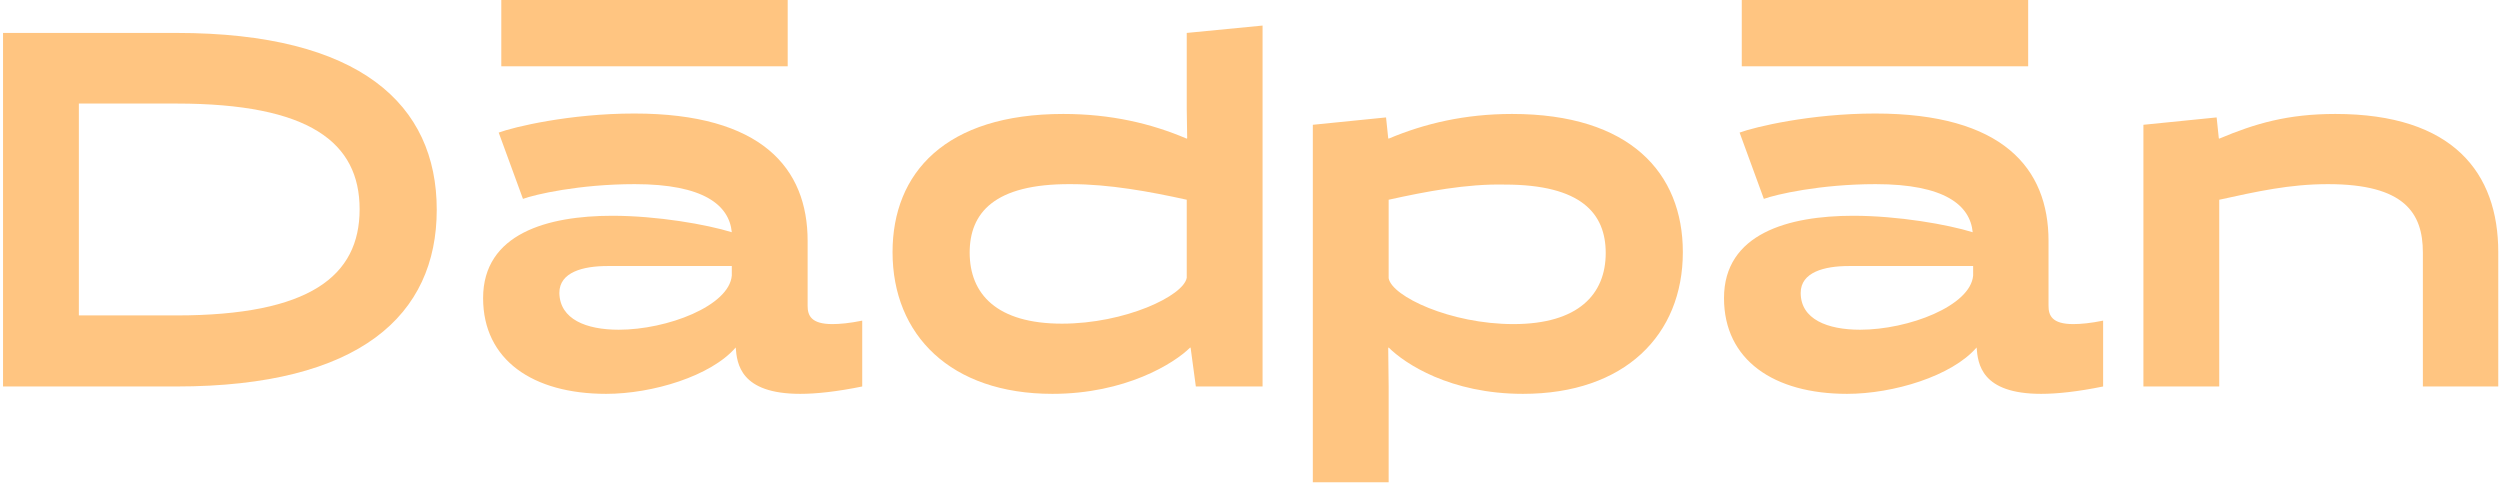
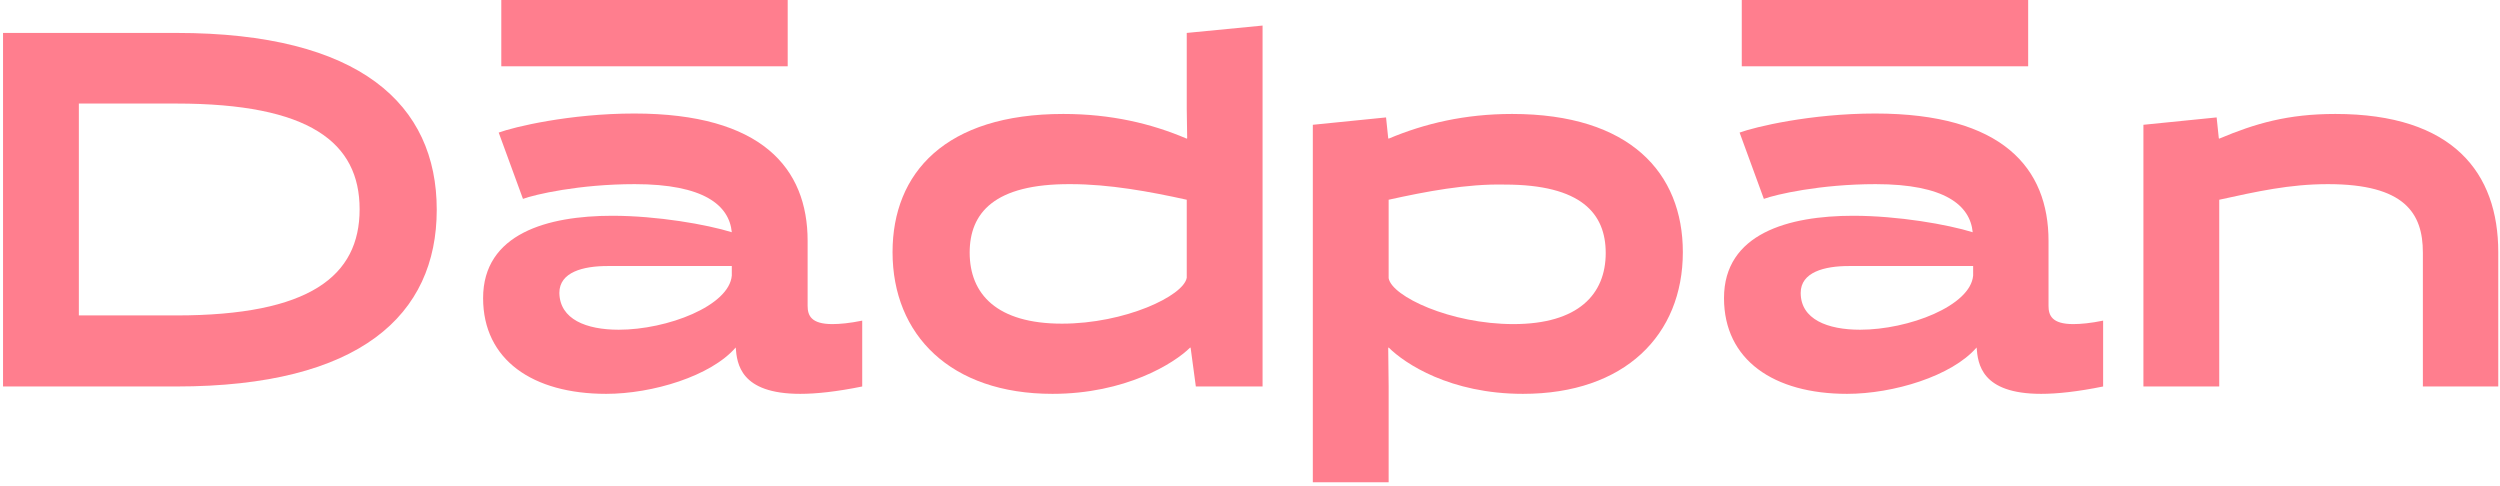
<svg xmlns="http://www.w3.org/2000/svg" version="1.1" id="Layer_1" x="0px" y="0px" viewBox="0 0 577 112" xml:space="preserve">
  <g>
    <g>
      <g>
-         <path class="st0" d="M0.7,89.2V7.6h40c42.4,0,60.1,16.5,60.1,40.8S83.1,89.2,40.7,89.2H0.7z M18.2,23.9v48.9h22.5     c30.8,0,42.3-9.1,42.3-24.5S71.5,23.9,40.7,23.9H18.2z" fill="#FFC581" />
-         <path class="st0" d="M199,89.2c-5.9,1.2-10.6,1.7-14.3,1.7c-13.9,0-14.6-7-14.9-10.7c-5.7,6.6-19.2,10.7-29.9,10.7     c-16.9,0-28.4-7.8-28.4-22.1c0-14.9,14.9-19,29.8-19c10.4,0,21.8,2,27.6,3.8c-0.6-6.2-6.4-11.1-22.4-11.1     c-12.8,0-23.1,2.4-25.8,3.4l-5.6-15.3c3.5-1.3,16.4-4.4,31.3-4.4c29.4,0,40,12.6,40,29.4v15c0,2.2,0.8,4.2,5.7,4.2     c1.7,0,4-0.2,6.9-0.8V89.2z M142.8,76.1c11.2,0,25.5-5.5,26.1-12.5v-2.2h-28.7c-5.6,0-11.1,1.4-11.1,6.2     C129.2,73.7,135.3,76.1,142.8,76.1z" fill="#FFC581" />
-         <path class="st0" d="M273.9,25.1V7.6l17.5-1.7v83.3H276l-1.2-8.9l-0.1-0.1c-3.7,3.7-15,10.7-31.8,10.7     c-23.5,0-36.9-13.6-36.9-32.7c0-18.3,12.2-31.9,39.4-31.9c11,0,20.3,2.2,28.5,5.7l0.1-0.1L273.9,25.1z M223.8,58.3     c0,9.6,6.3,16.4,21.3,16.4c14.5,0,28.1-6.4,28.8-10.6V46.1c-8.6-1.9-17.9-3.6-26.8-3.6C229.4,42.4,223.8,49.2,223.8,58.3z" fill="#FFC581" />
-         <path class="st0" d="M320.4,80.3l0.1,8.9v22.1H303V28.8l16.9-1.7l0.5,4.8l0.1,0.1c8.3-3.5,17.6-5.7,28.5-5.7     c27.2,0,39.4,13.6,39.4,31.9c0,19.1-13.4,32.7-36.9,32.7c-16.8,0-27.3-7-31-10.7L320.4,80.3z M320.5,46.1v18.1     c0.7,4.2,14.3,10.6,28.8,10.6c15,0,21.3-6.9,21.3-16.4c0-9.1-5.6-15.8-23.3-15.8C338.5,42.4,329.1,44.2,320.5,46.1z" fill="#FFC581" />
-         <path class="st0" d="M485.4,89.2c-5.9,1.2-10.6,1.7-14.3,1.7c-13.9,0-14.6-7-14.9-10.7c-5.7,6.6-19.2,10.7-29.9,10.7     c-16.9,0-28.4-7.8-28.4-22.1c0-14.9,14.9-19,29.8-19c10.4,0,21.8,2,27.6,3.8c-0.6-6.2-6.4-11.1-22.4-11.1     c-12.8,0-23.1,2.4-25.8,3.4l-5.6-15.3c3.5-1.3,16.4-4.4,31.3-4.4c29.4,0,40,12.6,40,29.4v15c0,2.2,0.8,4.2,5.7,4.2     c1.7,0,4-0.2,6.9-0.8V89.2z M429.3,76.1c11.2,0,25.5-5.5,26.1-12.5v-2.2h-28.7c-5.6,0-11.1,1.4-11.1,6.2     C415.6,73.7,421.8,76.1,429.3,76.1z" fill="#FFC581" />
-         <path class="st0" d="M559.2,89.2V58.3c0-9.1-4.2-15.8-21.9-15.8c-8.9,0-16.4,1.7-25.1,3.6v43.1h-17.5V28.8l16.9-1.7l0.5,4.8     l0.1,0.1c8.3-3.5,15.8-5.7,26.8-5.7c27.2,0,37.6,13.6,37.6,31.9v31H559.2z" fill="#FFC581" />
+         <path class="st0" d="M0.7,89.2V7.6h40c42.4,0,60.1,16.5,60.1,40.8S83.1,89.2,40.7,89.2H0.7z M18.2,23.9v48.9h22.5     c30.8,0,42.3-9.1,42.3-24.5S71.5,23.9,40.7,23.9H18.2z" fill="#FF7E8E" />
+         <path class="st0" d="M199,89.2c-5.9,1.2-10.6,1.7-14.3,1.7c-13.9,0-14.6-7-14.9-10.7c-5.7,6.6-19.2,10.7-29.9,10.7     c-16.9,0-28.4-7.8-28.4-22.1c0-14.9,14.9-19,29.8-19c10.4,0,21.8,2,27.6,3.8c-0.6-6.2-6.4-11.1-22.4-11.1     c-12.8,0-23.1,2.4-25.8,3.4l-5.6-15.3c3.5-1.3,16.4-4.4,31.3-4.4c29.4,0,40,12.6,40,29.4v15c0,2.2,0.8,4.2,5.7,4.2     c1.7,0,4-0.2,6.9-0.8V89.2z M142.8,76.1c11.2,0,25.5-5.5,26.1-12.5v-2.2h-28.7c-5.6,0-11.1,1.4-11.1,6.2     C129.2,73.7,135.3,76.1,142.8,76.1z" fill="#FF7E8E" />
+         <path class="st0" d="M273.9,25.1V7.6l17.5-1.7v83.3H276l-1.2-8.9l-0.1-0.1c-3.7,3.7-15,10.7-31.8,10.7     c-23.5,0-36.9-13.6-36.9-32.7c0-18.3,12.2-31.9,39.4-31.9c11,0,20.3,2.2,28.5,5.7l0.1-0.1L273.9,25.1z M223.8,58.3     c0,9.6,6.3,16.4,21.3,16.4c14.5,0,28.1-6.4,28.8-10.6V46.1c-8.6-1.9-17.9-3.6-26.8-3.6C229.4,42.4,223.8,49.2,223.8,58.3z" fill="#FF7E8E" />
+         <path class="st0" d="M320.4,80.3l0.1,8.9v22.1H303V28.8l16.9-1.7l0.5,4.8l0.1,0.1c8.3-3.5,17.6-5.7,28.5-5.7     c27.2,0,39.4,13.6,39.4,31.9c0,19.1-13.4,32.7-36.9,32.7c-16.8,0-27.3-7-31-10.7L320.4,80.3z M320.5,46.1v18.1     c0.7,4.2,14.3,10.6,28.8,10.6c15,0,21.3-6.9,21.3-16.4c0-9.1-5.6-15.8-23.3-15.8C338.5,42.4,329.1,44.2,320.5,46.1z" fill="#FF7E8E" />
+         <path class="st0" d="M485.4,89.2c-5.9,1.2-10.6,1.7-14.3,1.7c-13.9,0-14.6-7-14.9-10.7c-5.7,6.6-19.2,10.7-29.9,10.7     c-16.9,0-28.4-7.8-28.4-22.1c0-14.9,14.9-19,29.8-19c10.4,0,21.8,2,27.6,3.8c-0.6-6.2-6.4-11.1-22.4-11.1     c-12.8,0-23.1,2.4-25.8,3.4l-5.6-15.3c3.5-1.3,16.4-4.4,31.3-4.4c29.4,0,40,12.6,40,29.4v15c0,2.2,0.8,4.2,5.7,4.2     c1.7,0,4-0.2,6.9-0.8V89.2z M429.3,76.1c11.2,0,25.5-5.5,26.1-12.5v-2.2h-28.7c-5.6,0-11.1,1.4-11.1,6.2     C415.6,73.7,421.8,76.1,429.3,76.1z" fill="#FF7E8E" />
+         <path class="st0" d="M559.2,89.2V58.3c0-9.1-4.2-15.8-21.9-15.8c-8.9,0-16.4,1.7-25.1,3.6v43.1h-17.5V28.8l16.9-1.7l0.5,4.8     l0.1,0.1c8.3-3.5,15.8-5.7,26.8-5.7c27.2,0,37.6,13.6,37.6,31.9v31H559.2z" fill="#FF7E8E" />
      </g>
    </g>
    <g>
-       <rect x="115.7" class="st1" width="66.1" height="15.3" fill="#FFC581" />
-       <rect x="402" class="st1" width="66.1" height="15.3" fill="#FFC581" />
+       <rect x="115.7" class="st1" width="66.1" height="15.3" fill="#FF7E8E" />
+       <rect x="402" class="st1" width="66.1" height="15.3" fill="#FF7E8E" />
    </g>
  </g>
</svg>
